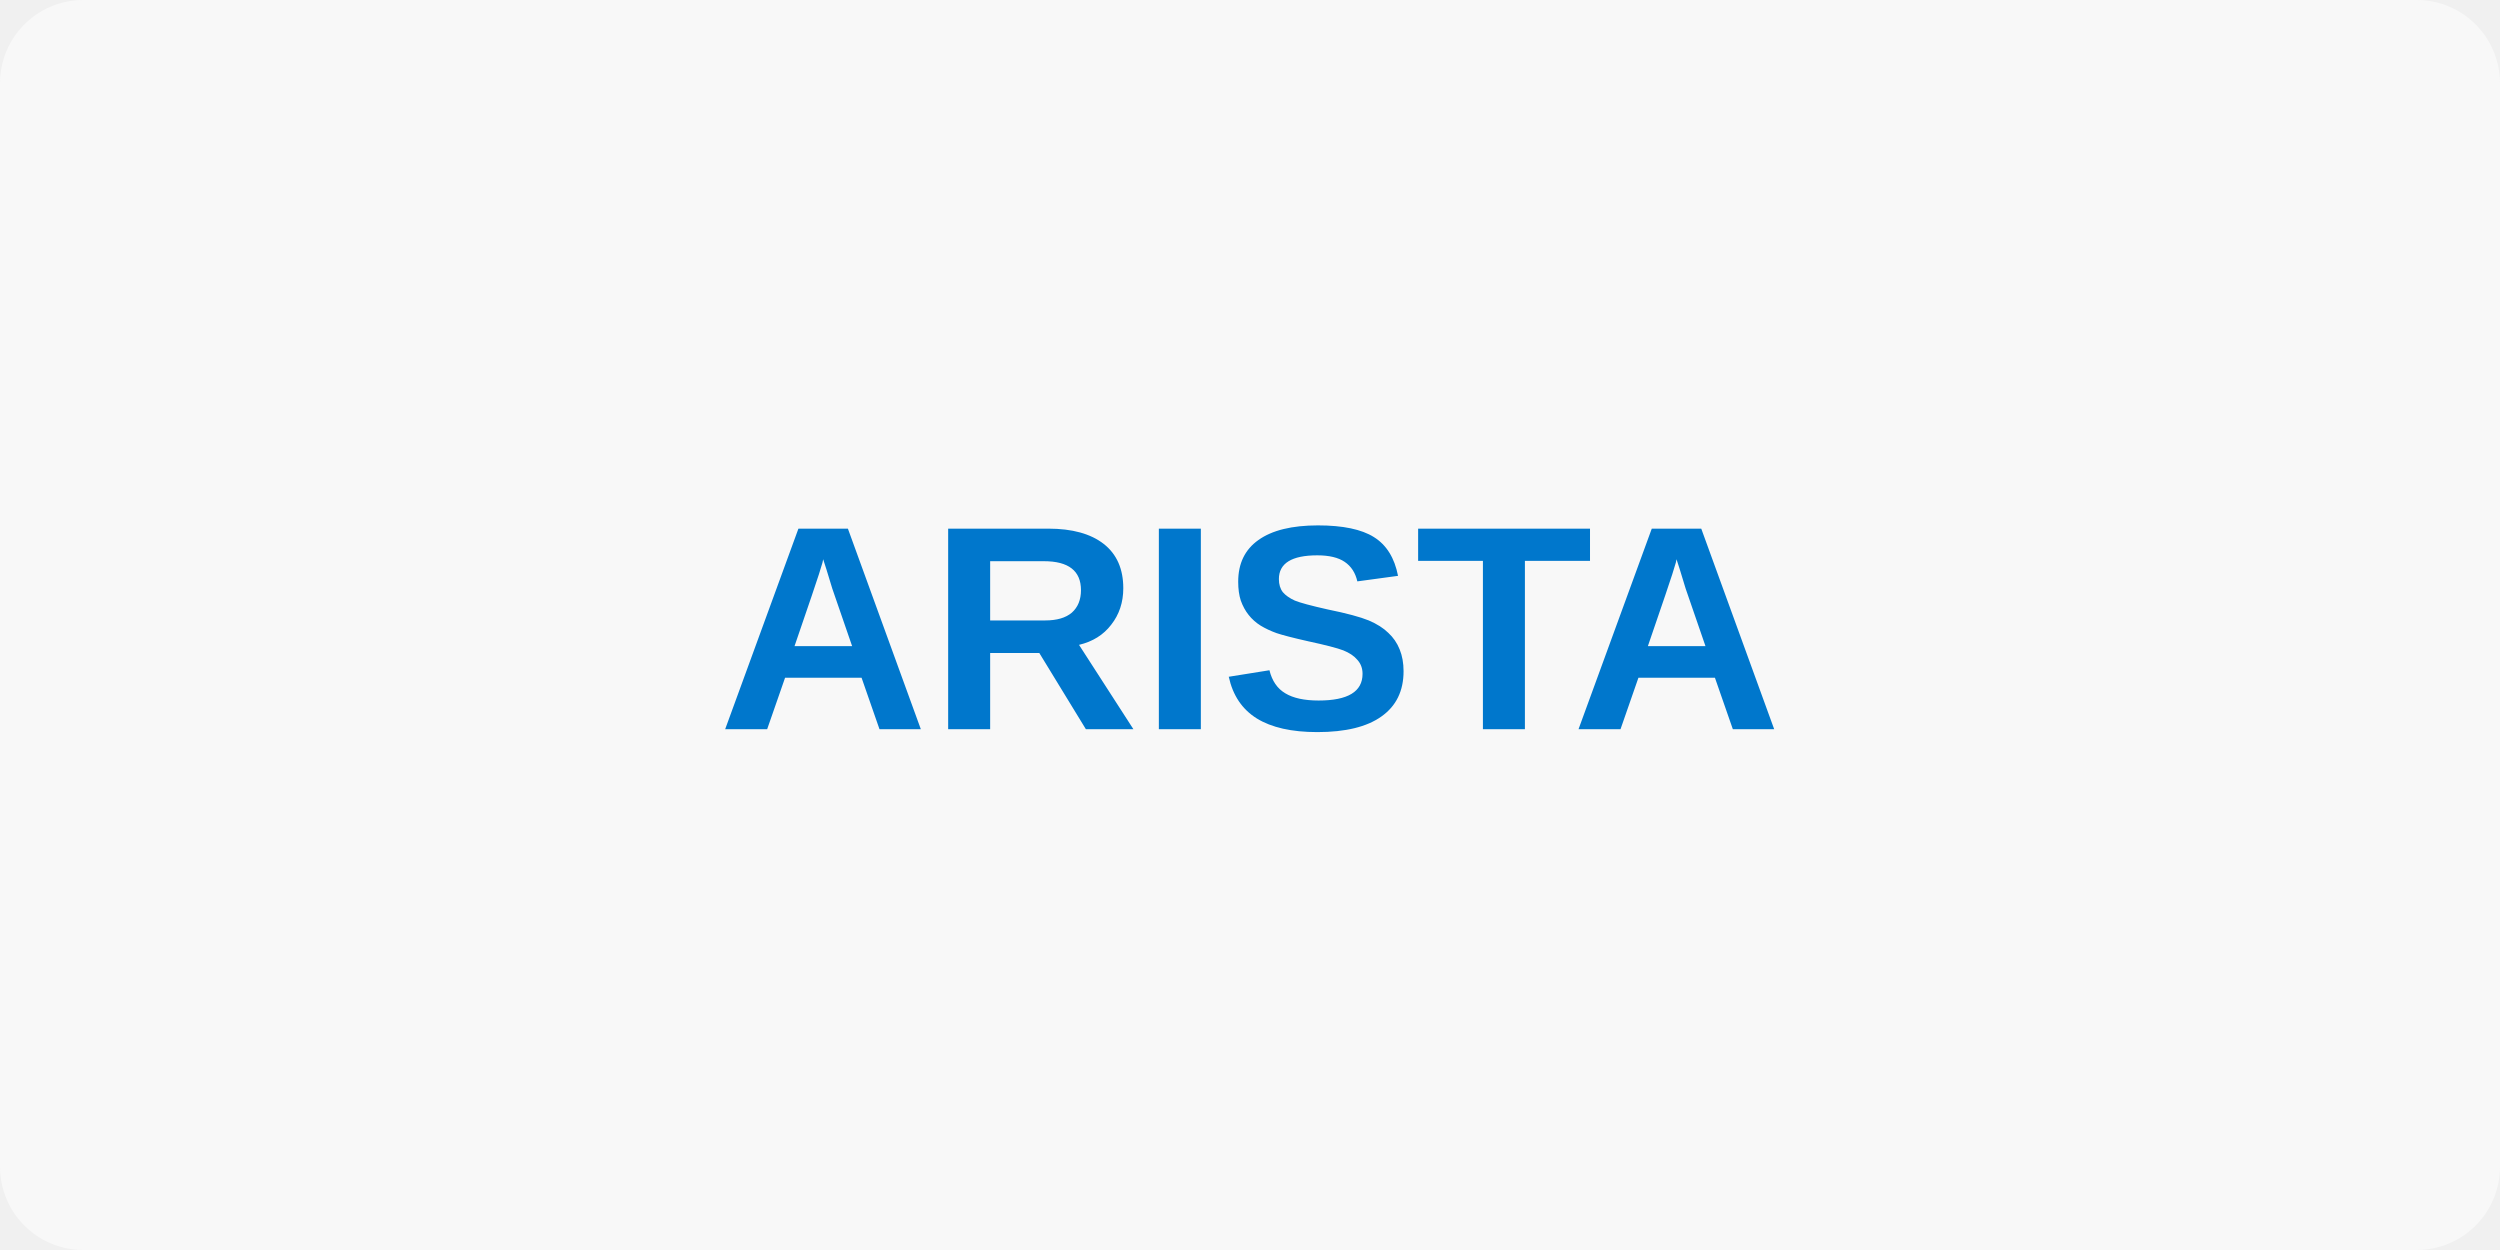
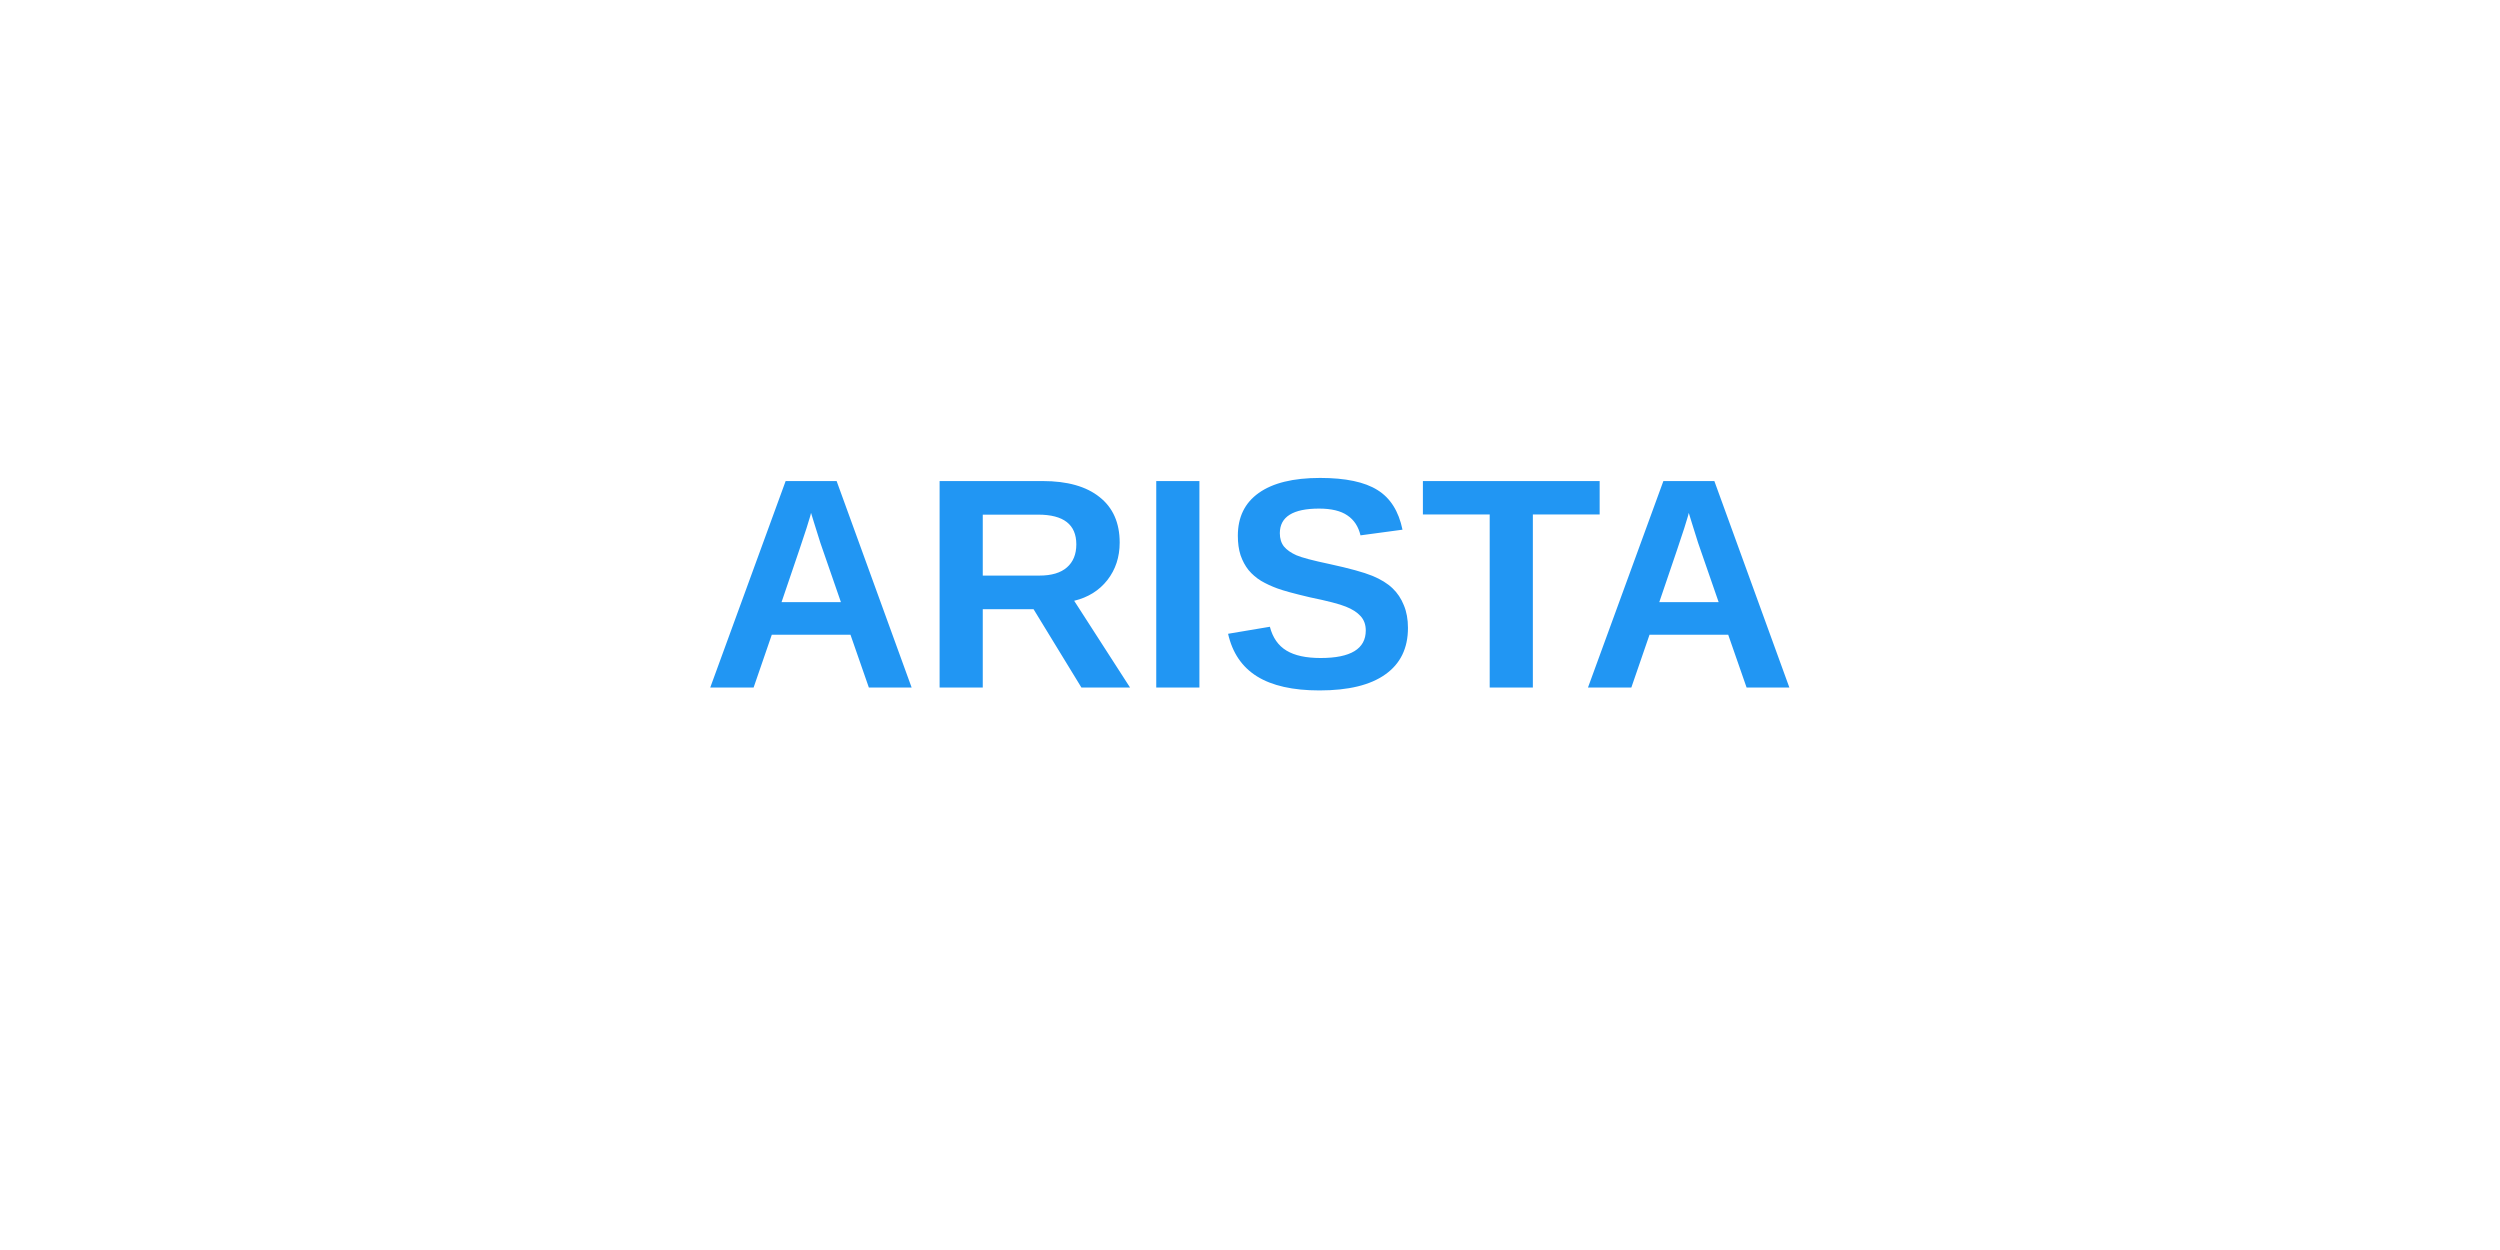
- <svg xmlns="http://www.w3.org/2000/svg" width="120" height="60" viewBox="0 0 120 60">
-   <rect width="120" height="60" fill="#f8f8f8" rx="4" />
-   <text x="60" y="35" font-family="Arial" font-size="14" font-weight="bold" text-anchor="middle" fill="#0077cc">ARISTA</text>
+ <svg xmlns="http://www.w3.org/2000/svg" viewBox="0 0 200 100">
+   <rect width="200" height="100" fill="#ffffff" />
+   <text x="100" y="55" font-family="Arial" font-size="24" font-weight="bold" text-anchor="middle" fill="#2196f3">ARISTA</text>
</svg>
